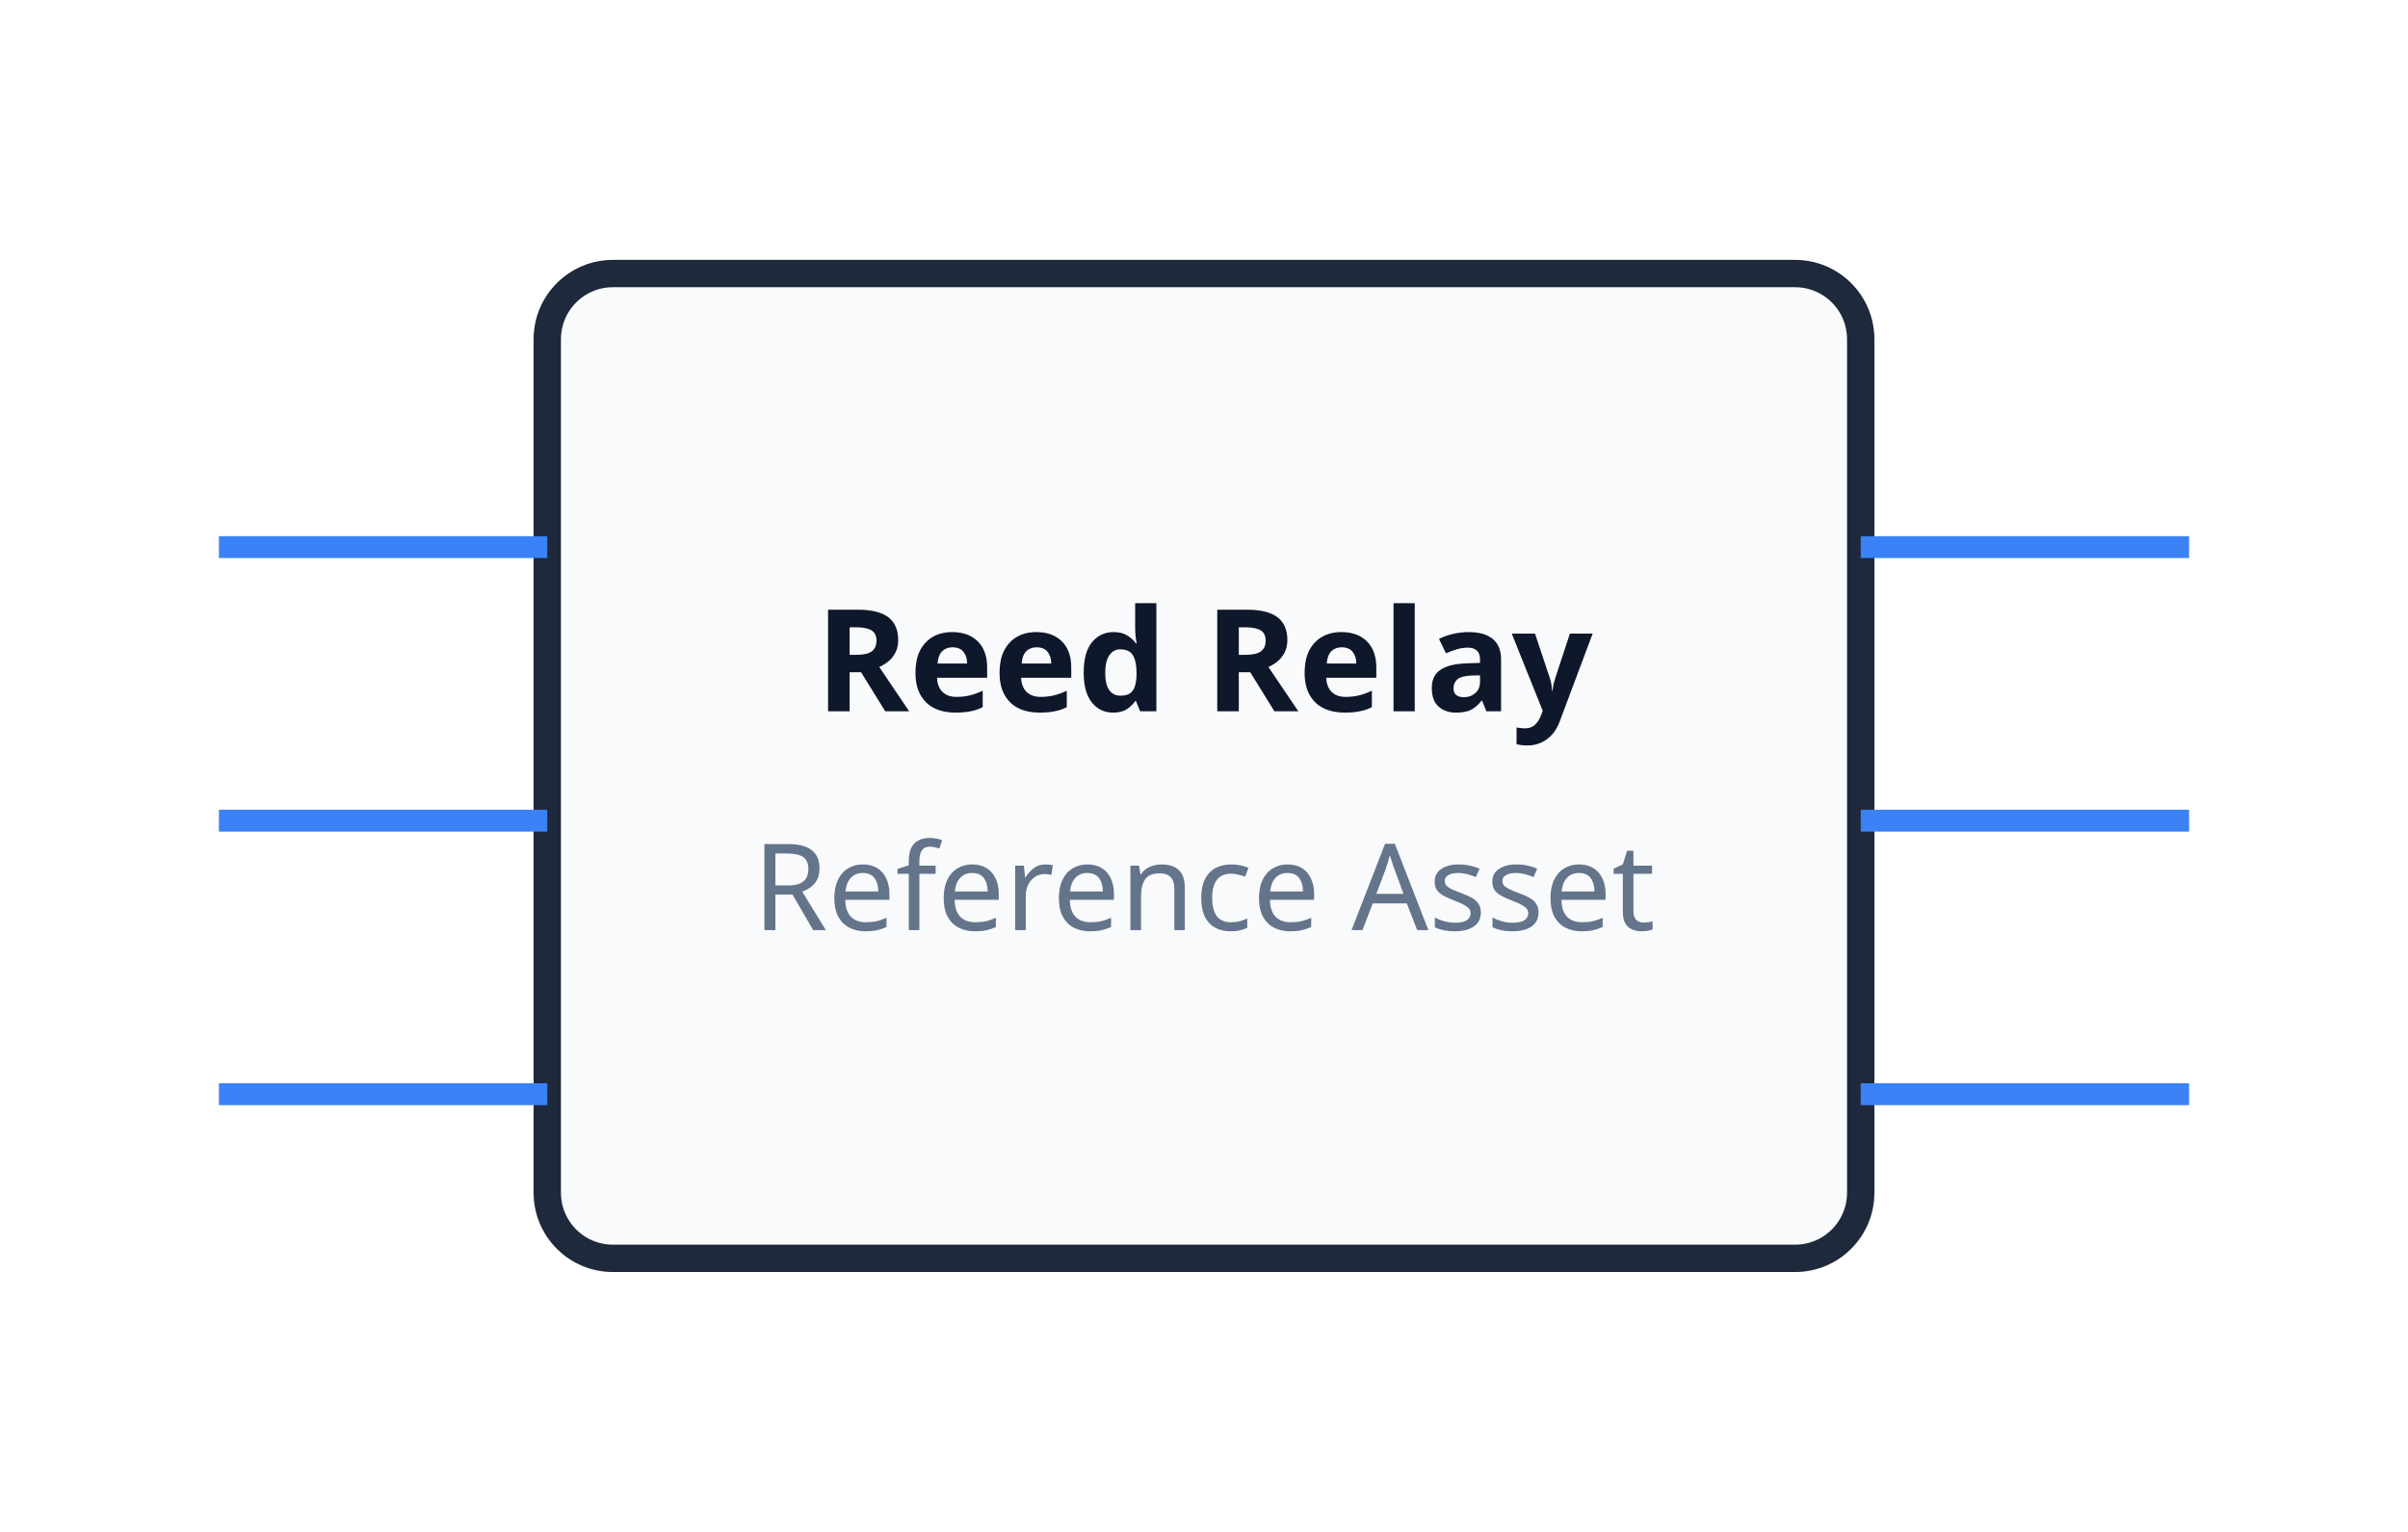
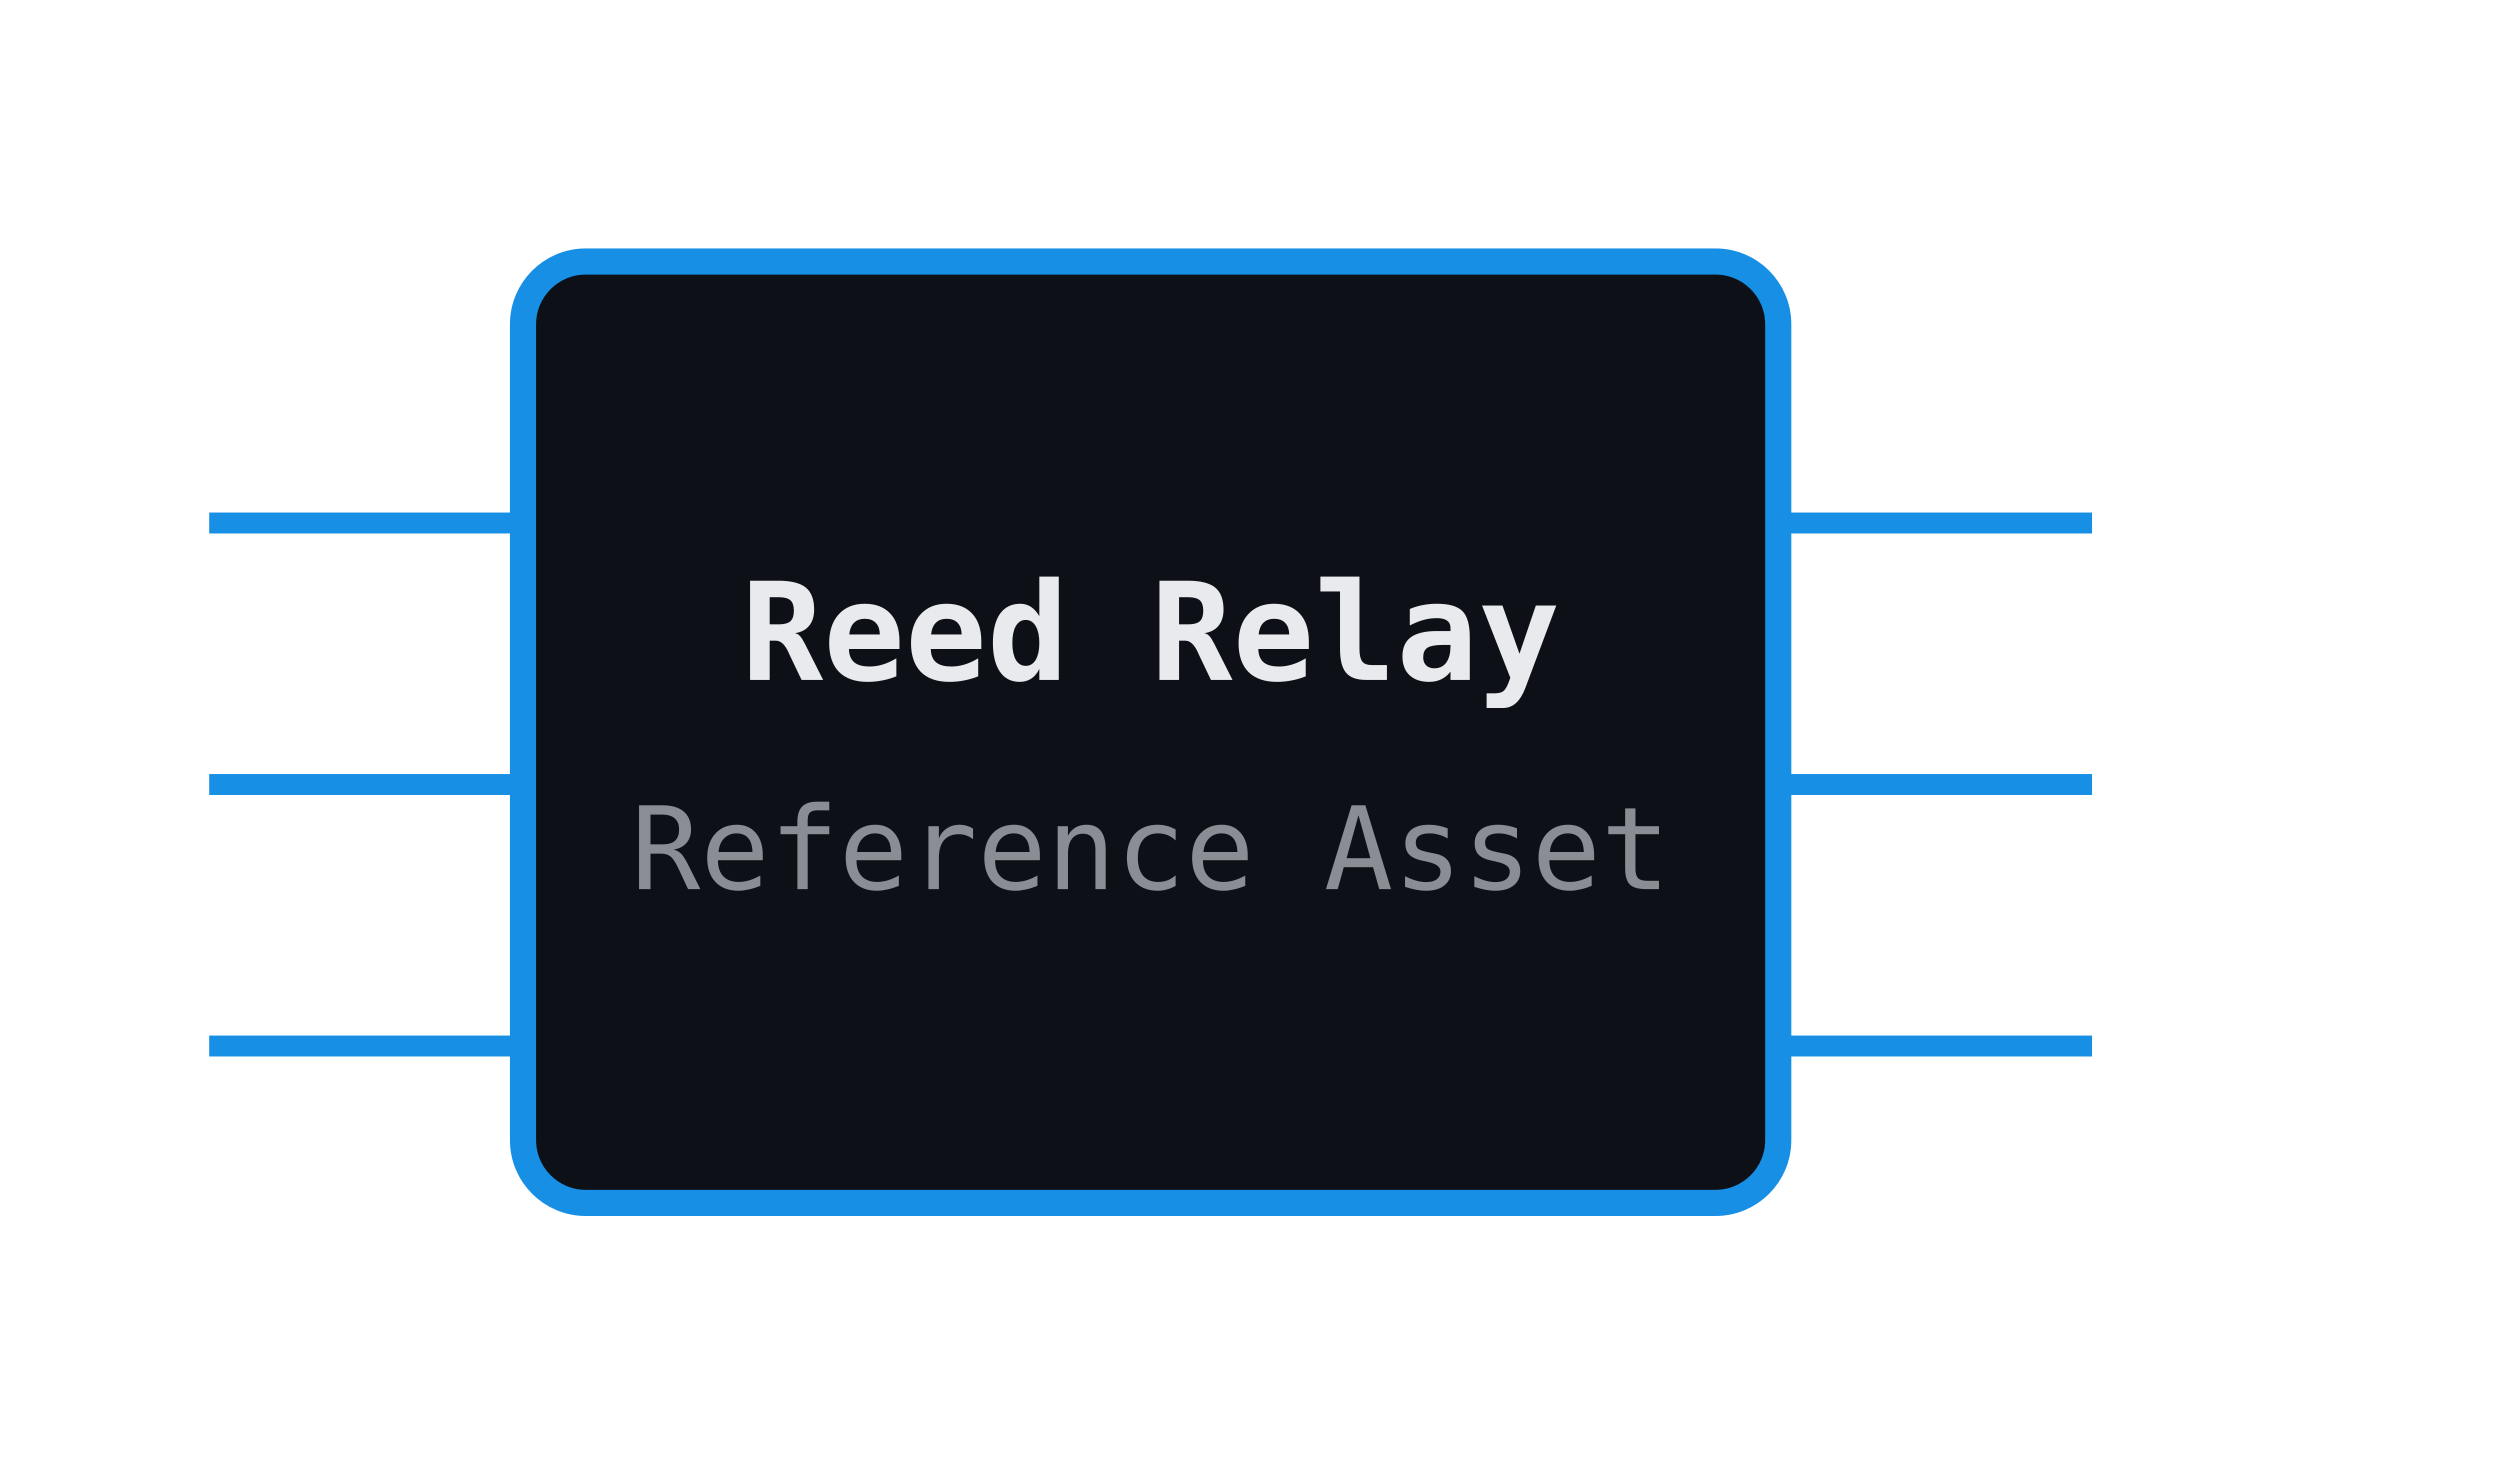
- <svg xmlns="http://www.w3.org/2000/svg" viewBox="0 0 220 140" width="100%" height="100%">
+ <svg xmlns="http://www.w3.org/2000/svg" viewBox="0 0 239 140" width="100%" height="100%">
  <defs>
    <style>
-       .wire { stroke: #2563eb; stroke-width: 2.5; fill: none; }
-       .body { stroke: #1e293b; stroke-width: 2.5; fill: #f8fafc; }
-       .lbl-title { font-family: system-ui, sans-serif; font-size: 13px; font-weight: bold; fill: #0f172a; text-anchor: middle; }
-       .lbl-sub { font-family: system-ui, sans-serif; font-size: 11px; fill: #64748b; text-anchor: middle; }
-       .pin { stroke: #3b82f6; stroke-width: 2; fill: none; }
+       .wire { stroke: #00a7da; stroke-width: 2.5; fill: none; }
+       .body { stroke: #168fe5; stroke-width: 2.5; fill: #0d1117; }
+       .lbl-title { font-family: Consolas, Consolas; font-size: 13px; font-weight: bold; fill: #e8eaed; text-anchor: middle; }
+       .lbl-sub { font-family: Consolas, Consolas; font-size: 11px; fill: #8a8d93; text-anchor: middle; }
+       .pin { stroke: #168fe5; stroke-width: 2; fill: none; }
    </style>
  </defs>
  <rect x="50" y="25" width="120" height="90" rx="6" class="body" />
  <text x="110" y="65" class="lbl-title">Reed Relay</text>
  <text x="110" y="85" class="lbl-sub">Reference Asset</text>
  <line x1="20" y1="50" x2="50" y2="50" class="pin" />
  <line x1="20" y1="75" x2="50" y2="75" class="pin" />
  <line x1="20" y1="100" x2="50" y2="100" class="pin" />
  <line x1="170" y1="50" x2="200" y2="50" class="pin" />
  <line x1="170" y1="75" x2="200" y2="75" class="pin" />
  <line x1="170" y1="100" x2="200" y2="100" class="pin" />
</svg>
